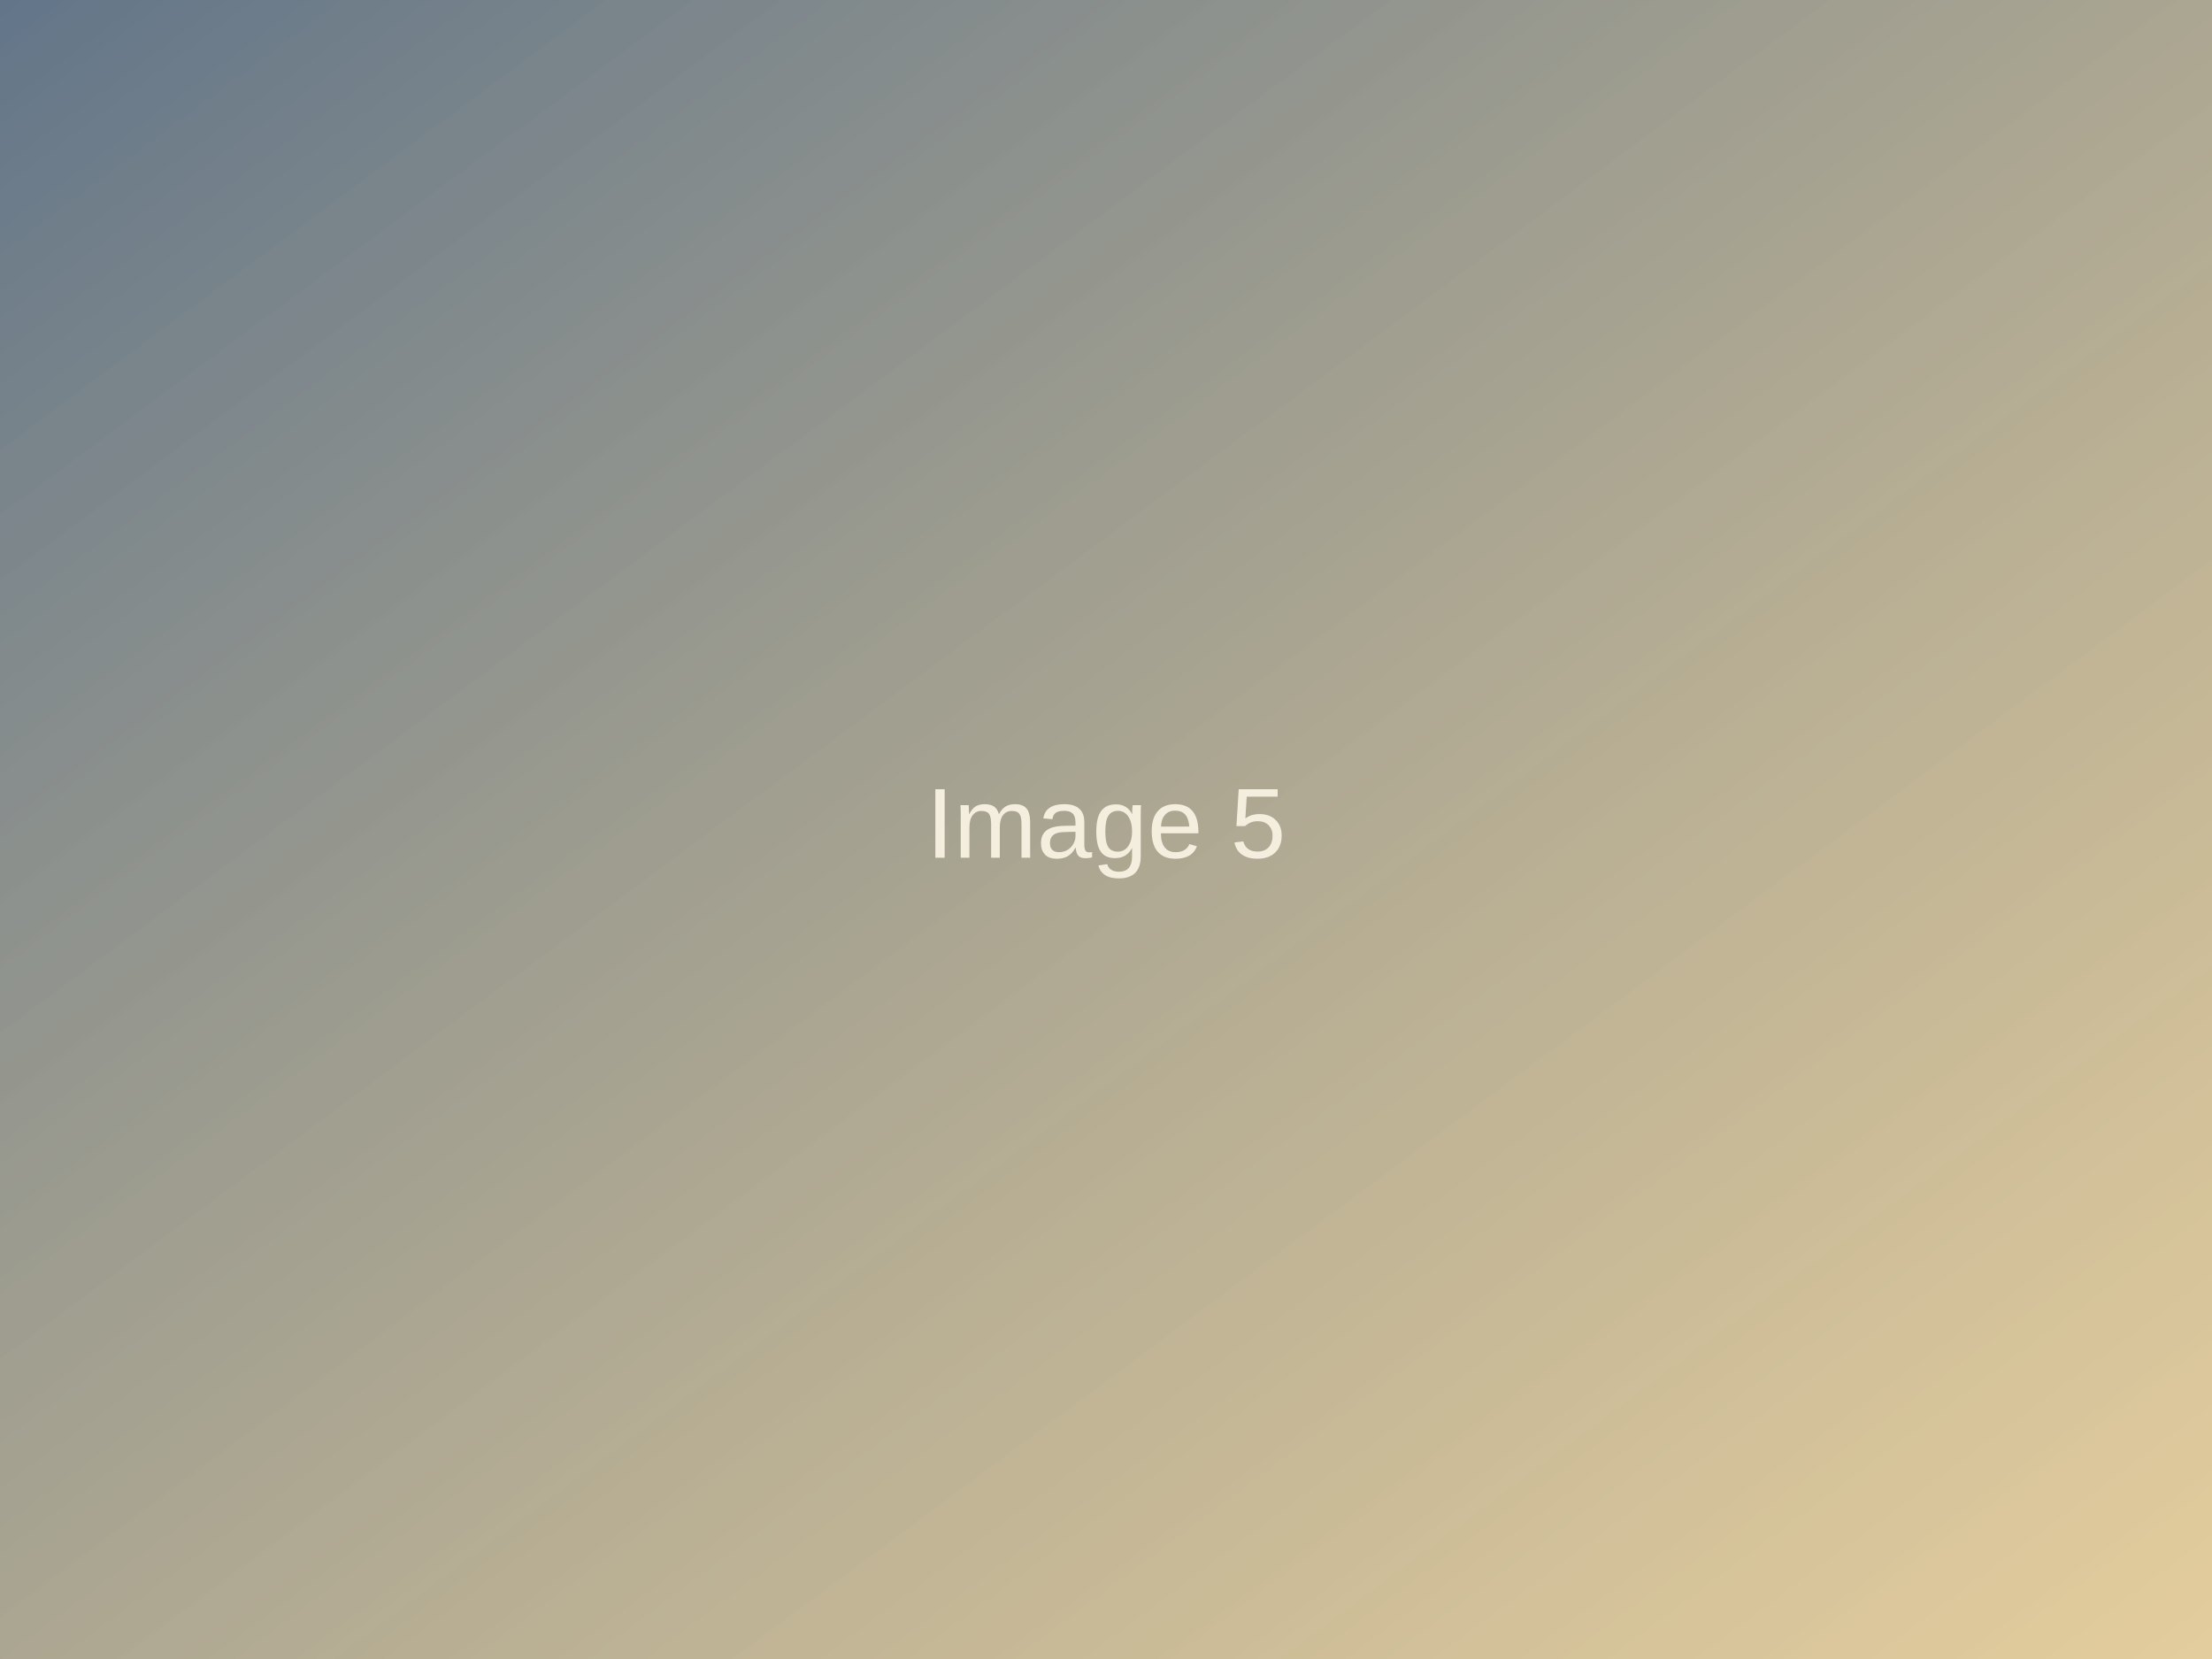
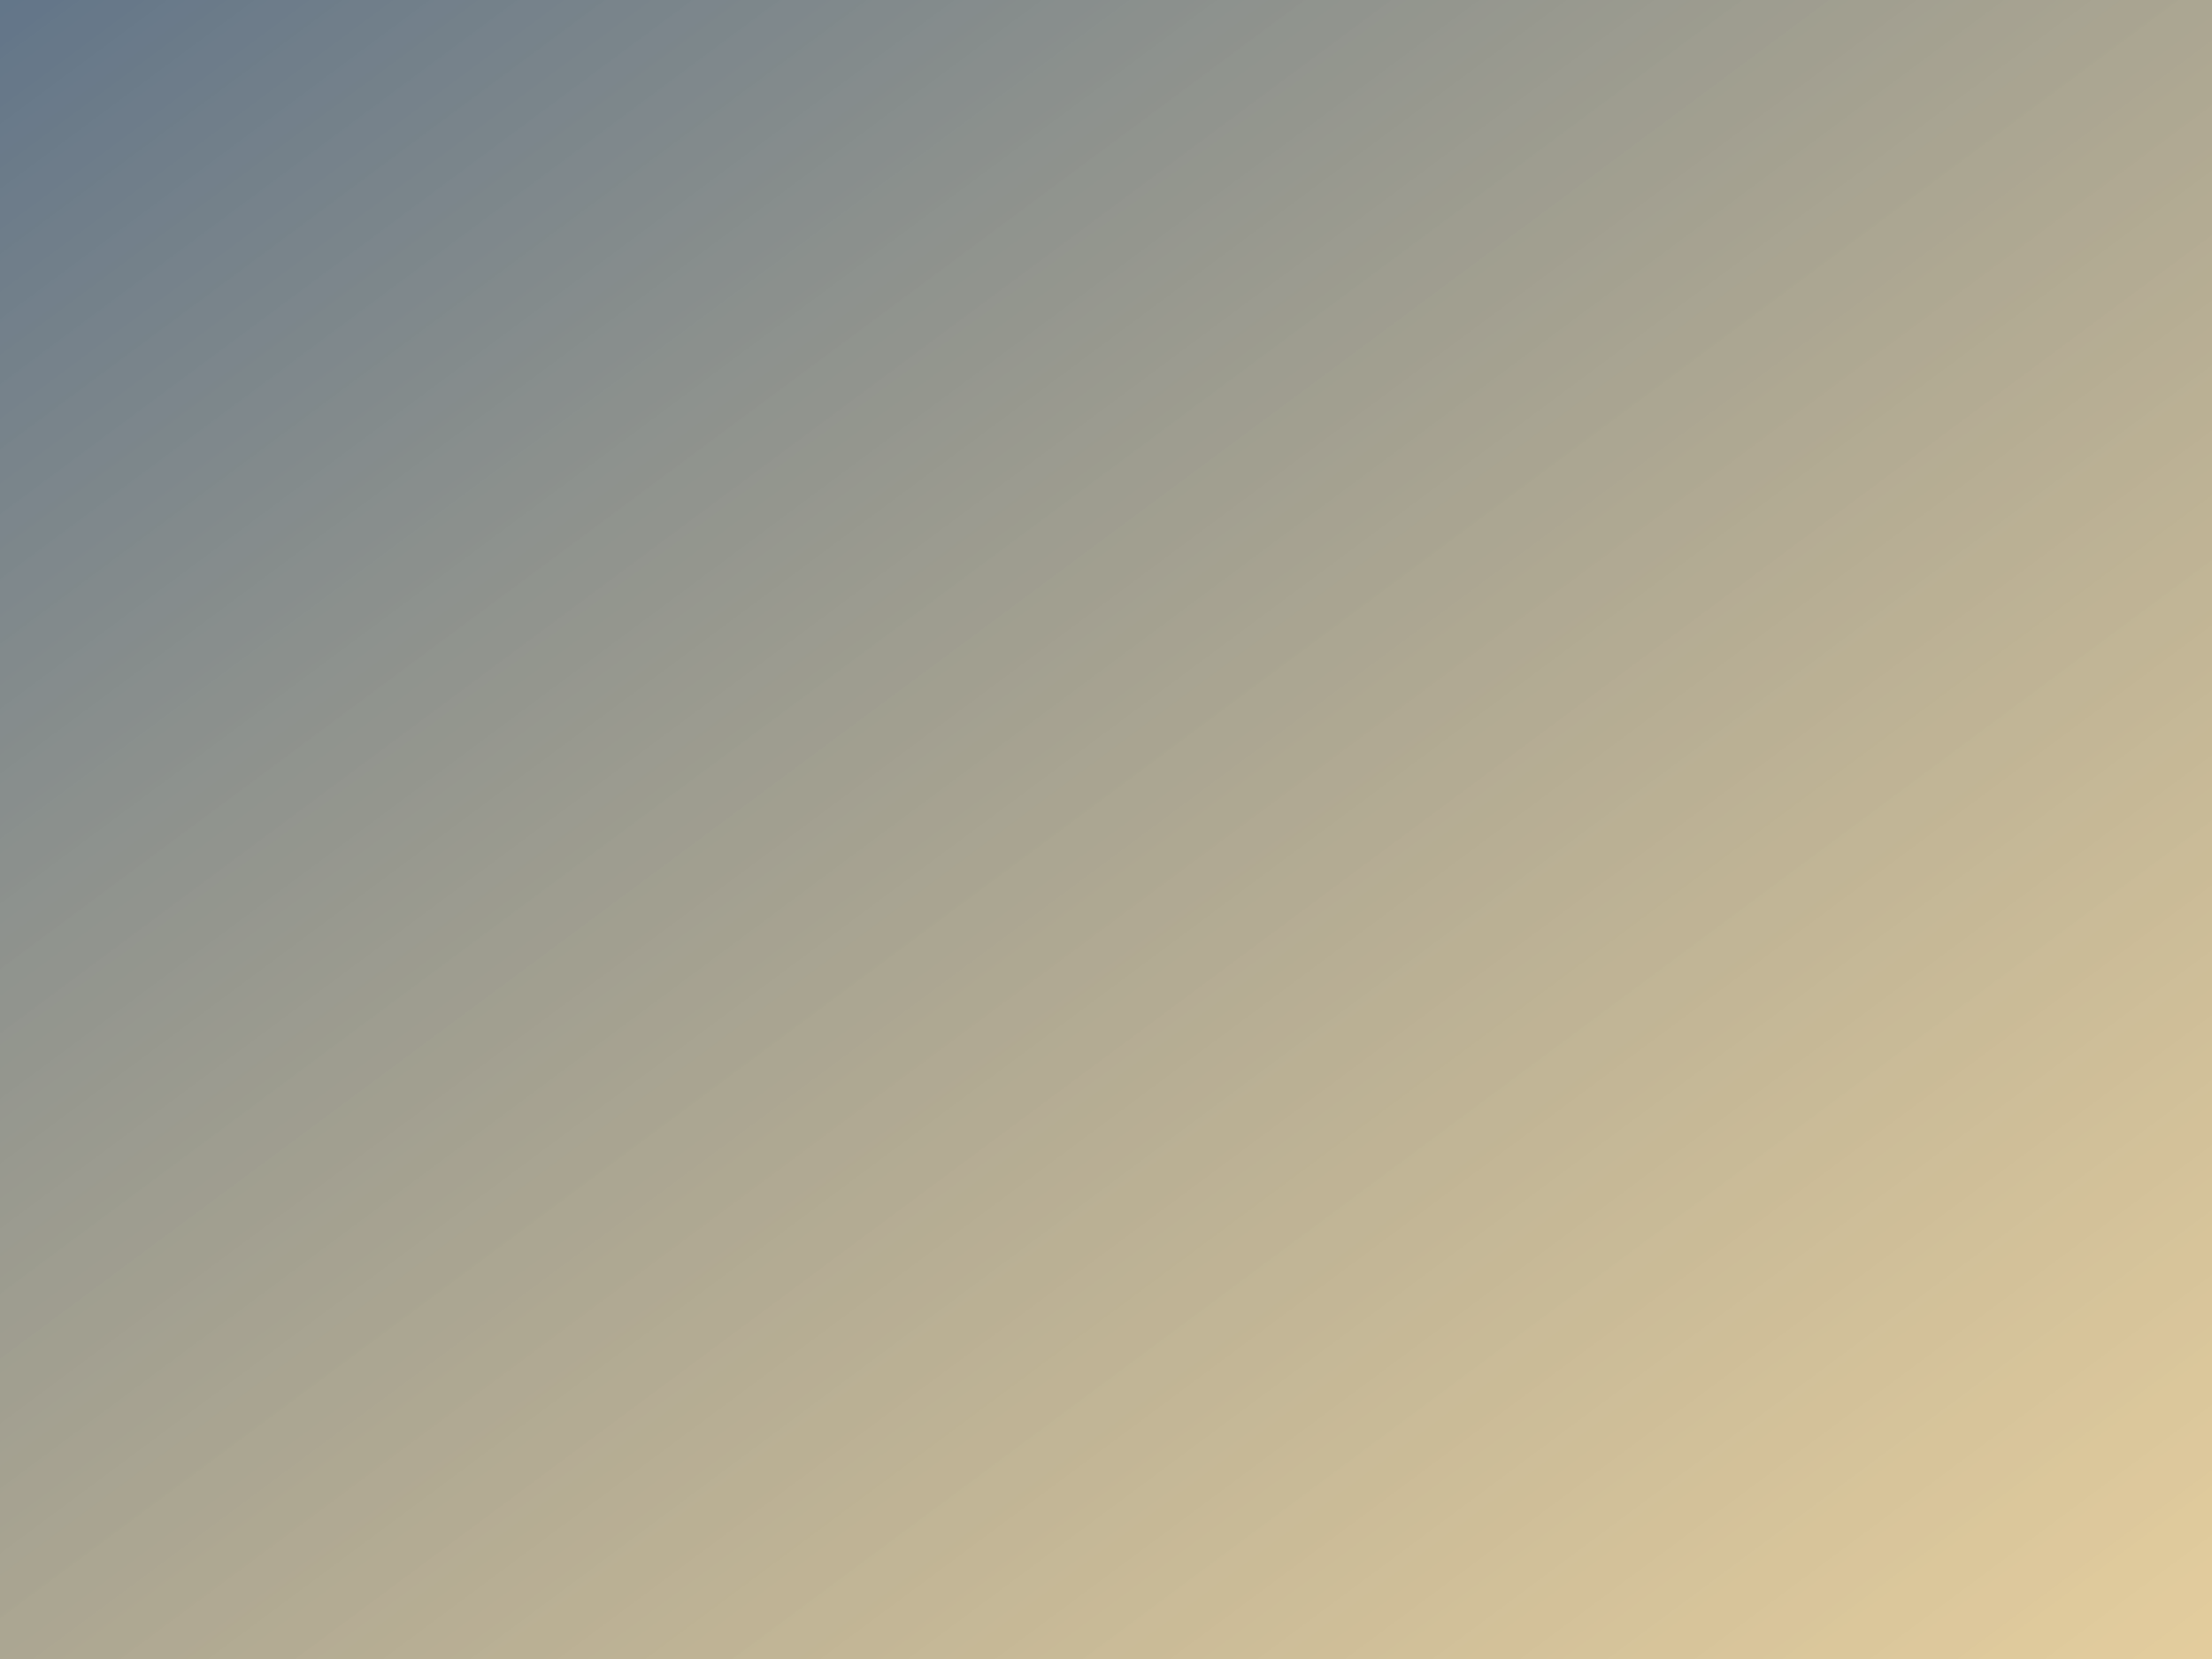
<svg xmlns="http://www.w3.org/2000/svg" viewBox="0 0 800 600" width="800" height="600">
  <defs>
    <linearGradient id="grad5" x1="0%" y1="0%" x2="100%" y2="100%">
      <stop offset="0%" style="stop-color:#1F3A56;stop-opacity:0.7" />
      <stop offset="100%" style="stop-color:#C89B3C;stop-opacity:0.5" />
    </linearGradient>
  </defs>
  <rect width="800" height="600" fill="url(#grad5)" />
-   <text x="400" y="300" font-family="Arial, sans-serif" font-size="36" fill="#F4EEDF" text-anchor="middle" dominant-baseline="middle">Image 5</text>
</svg>
